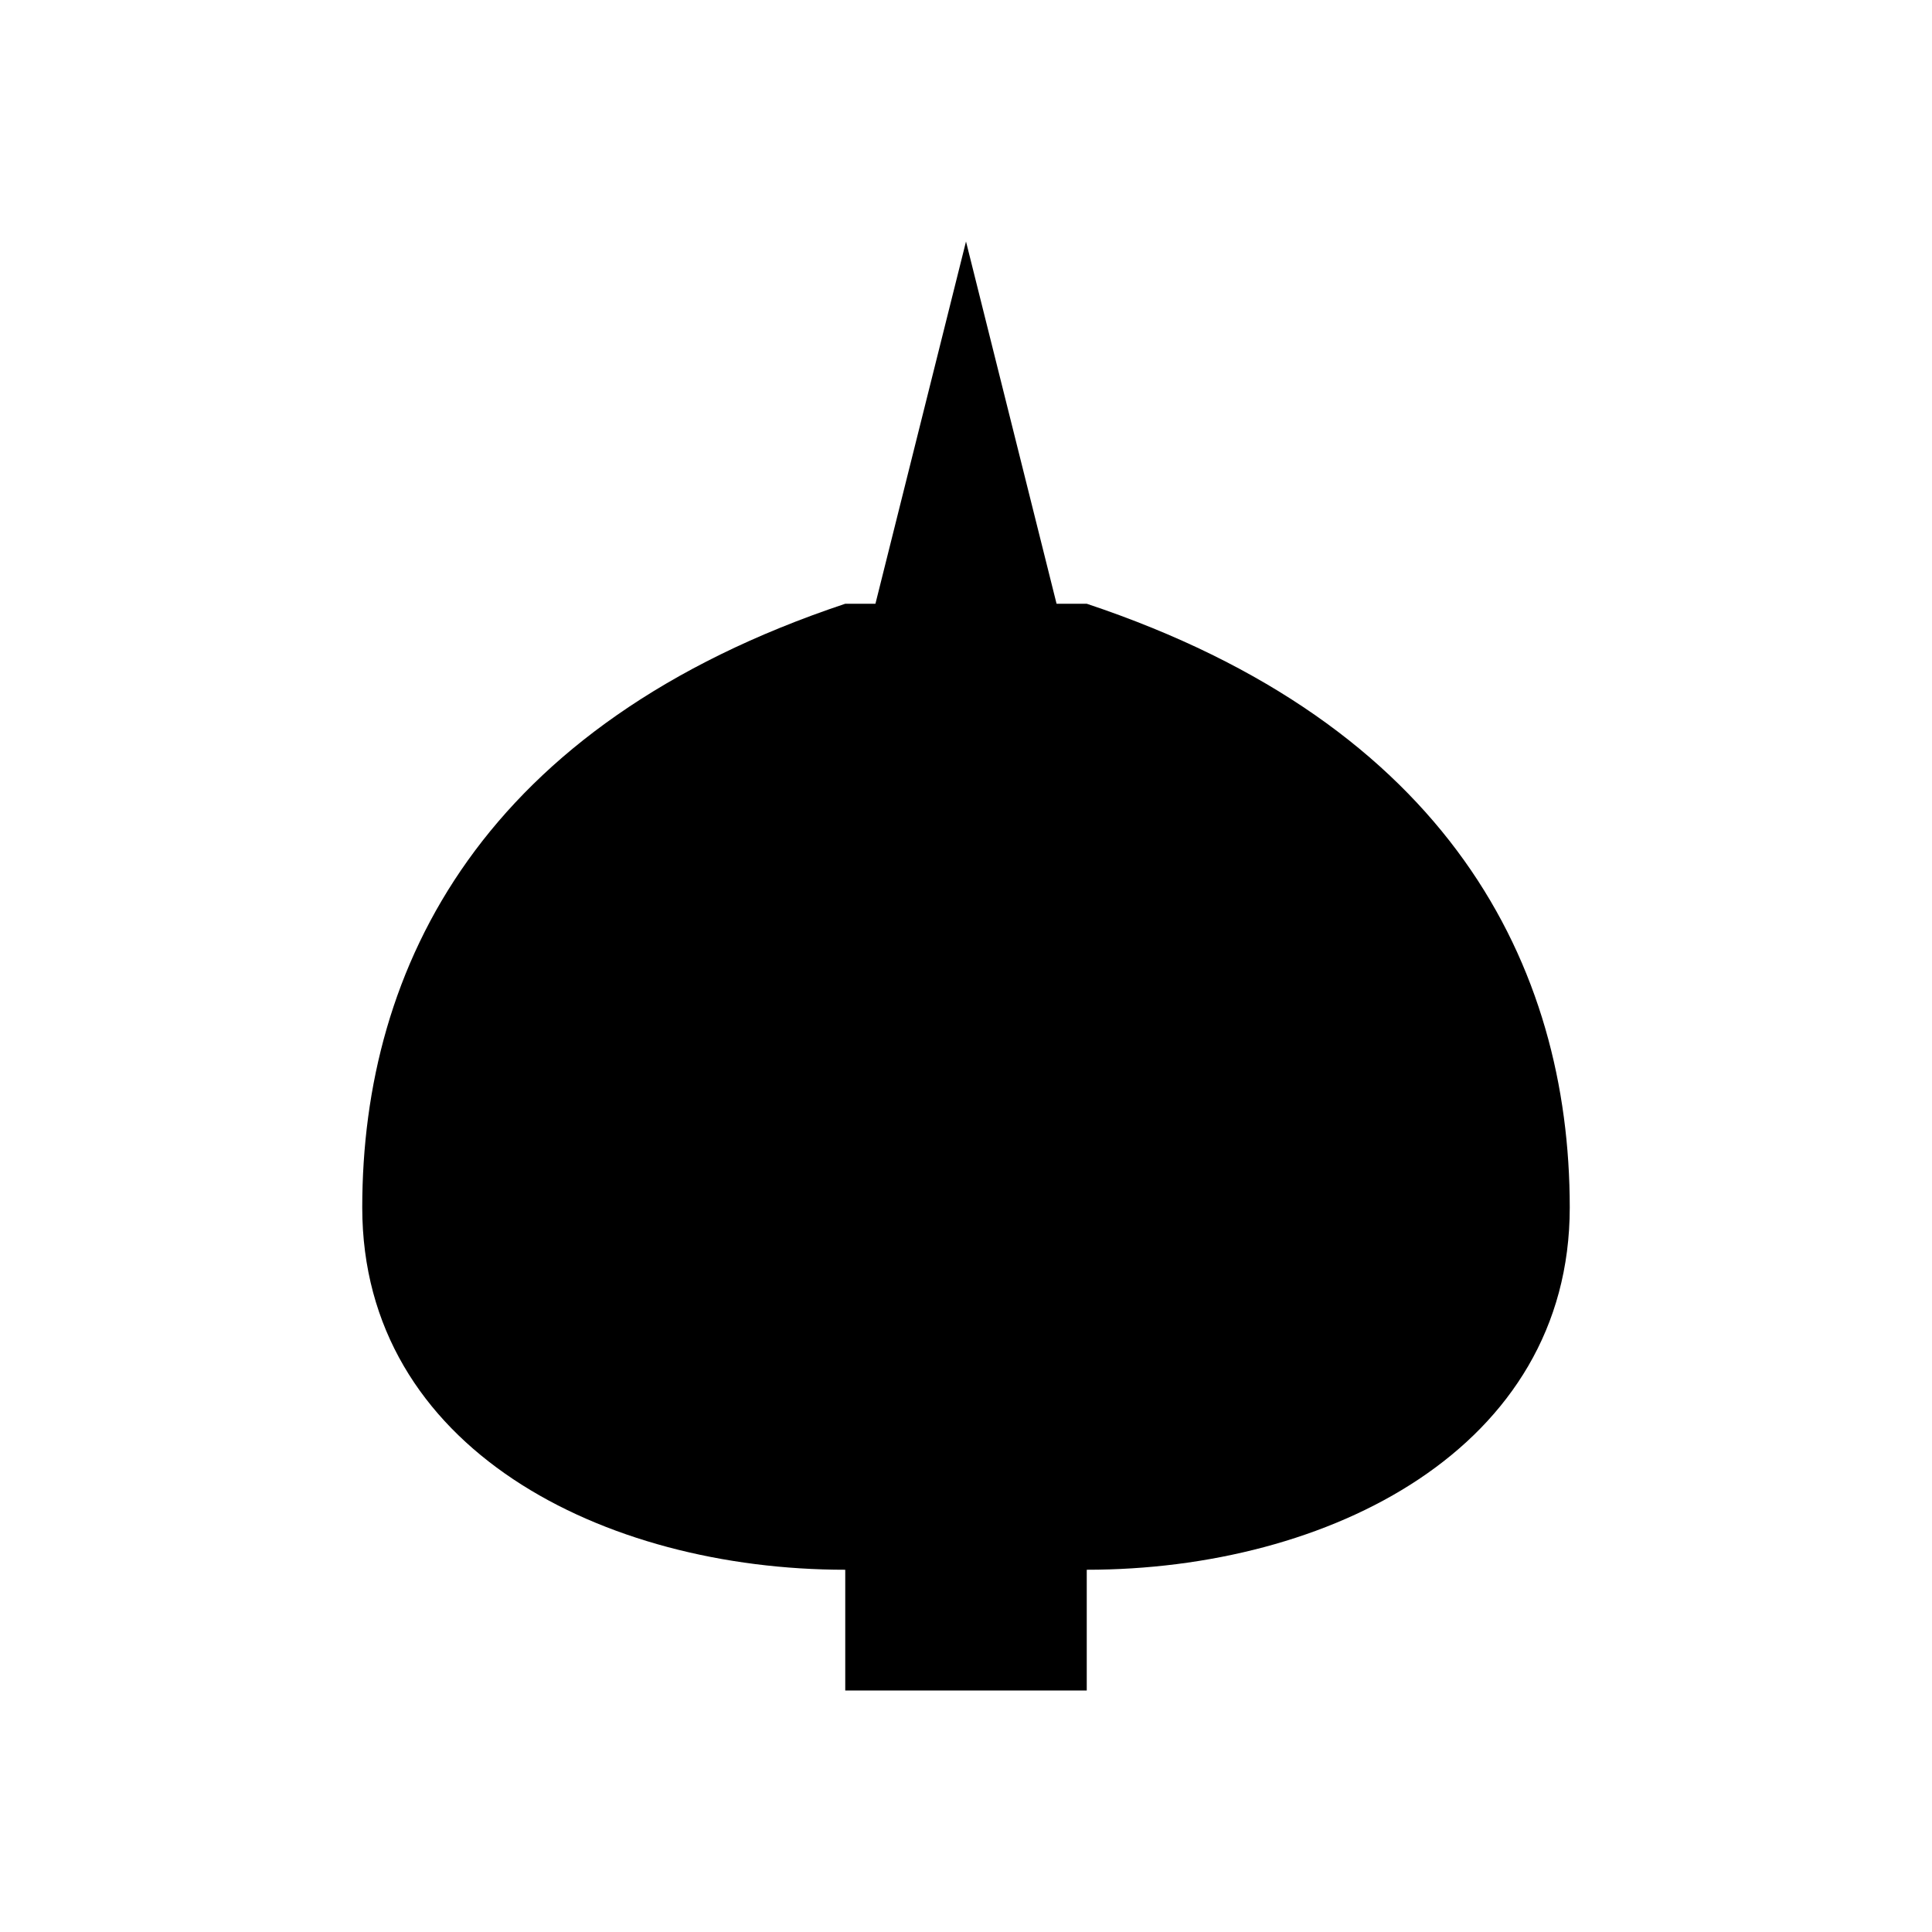
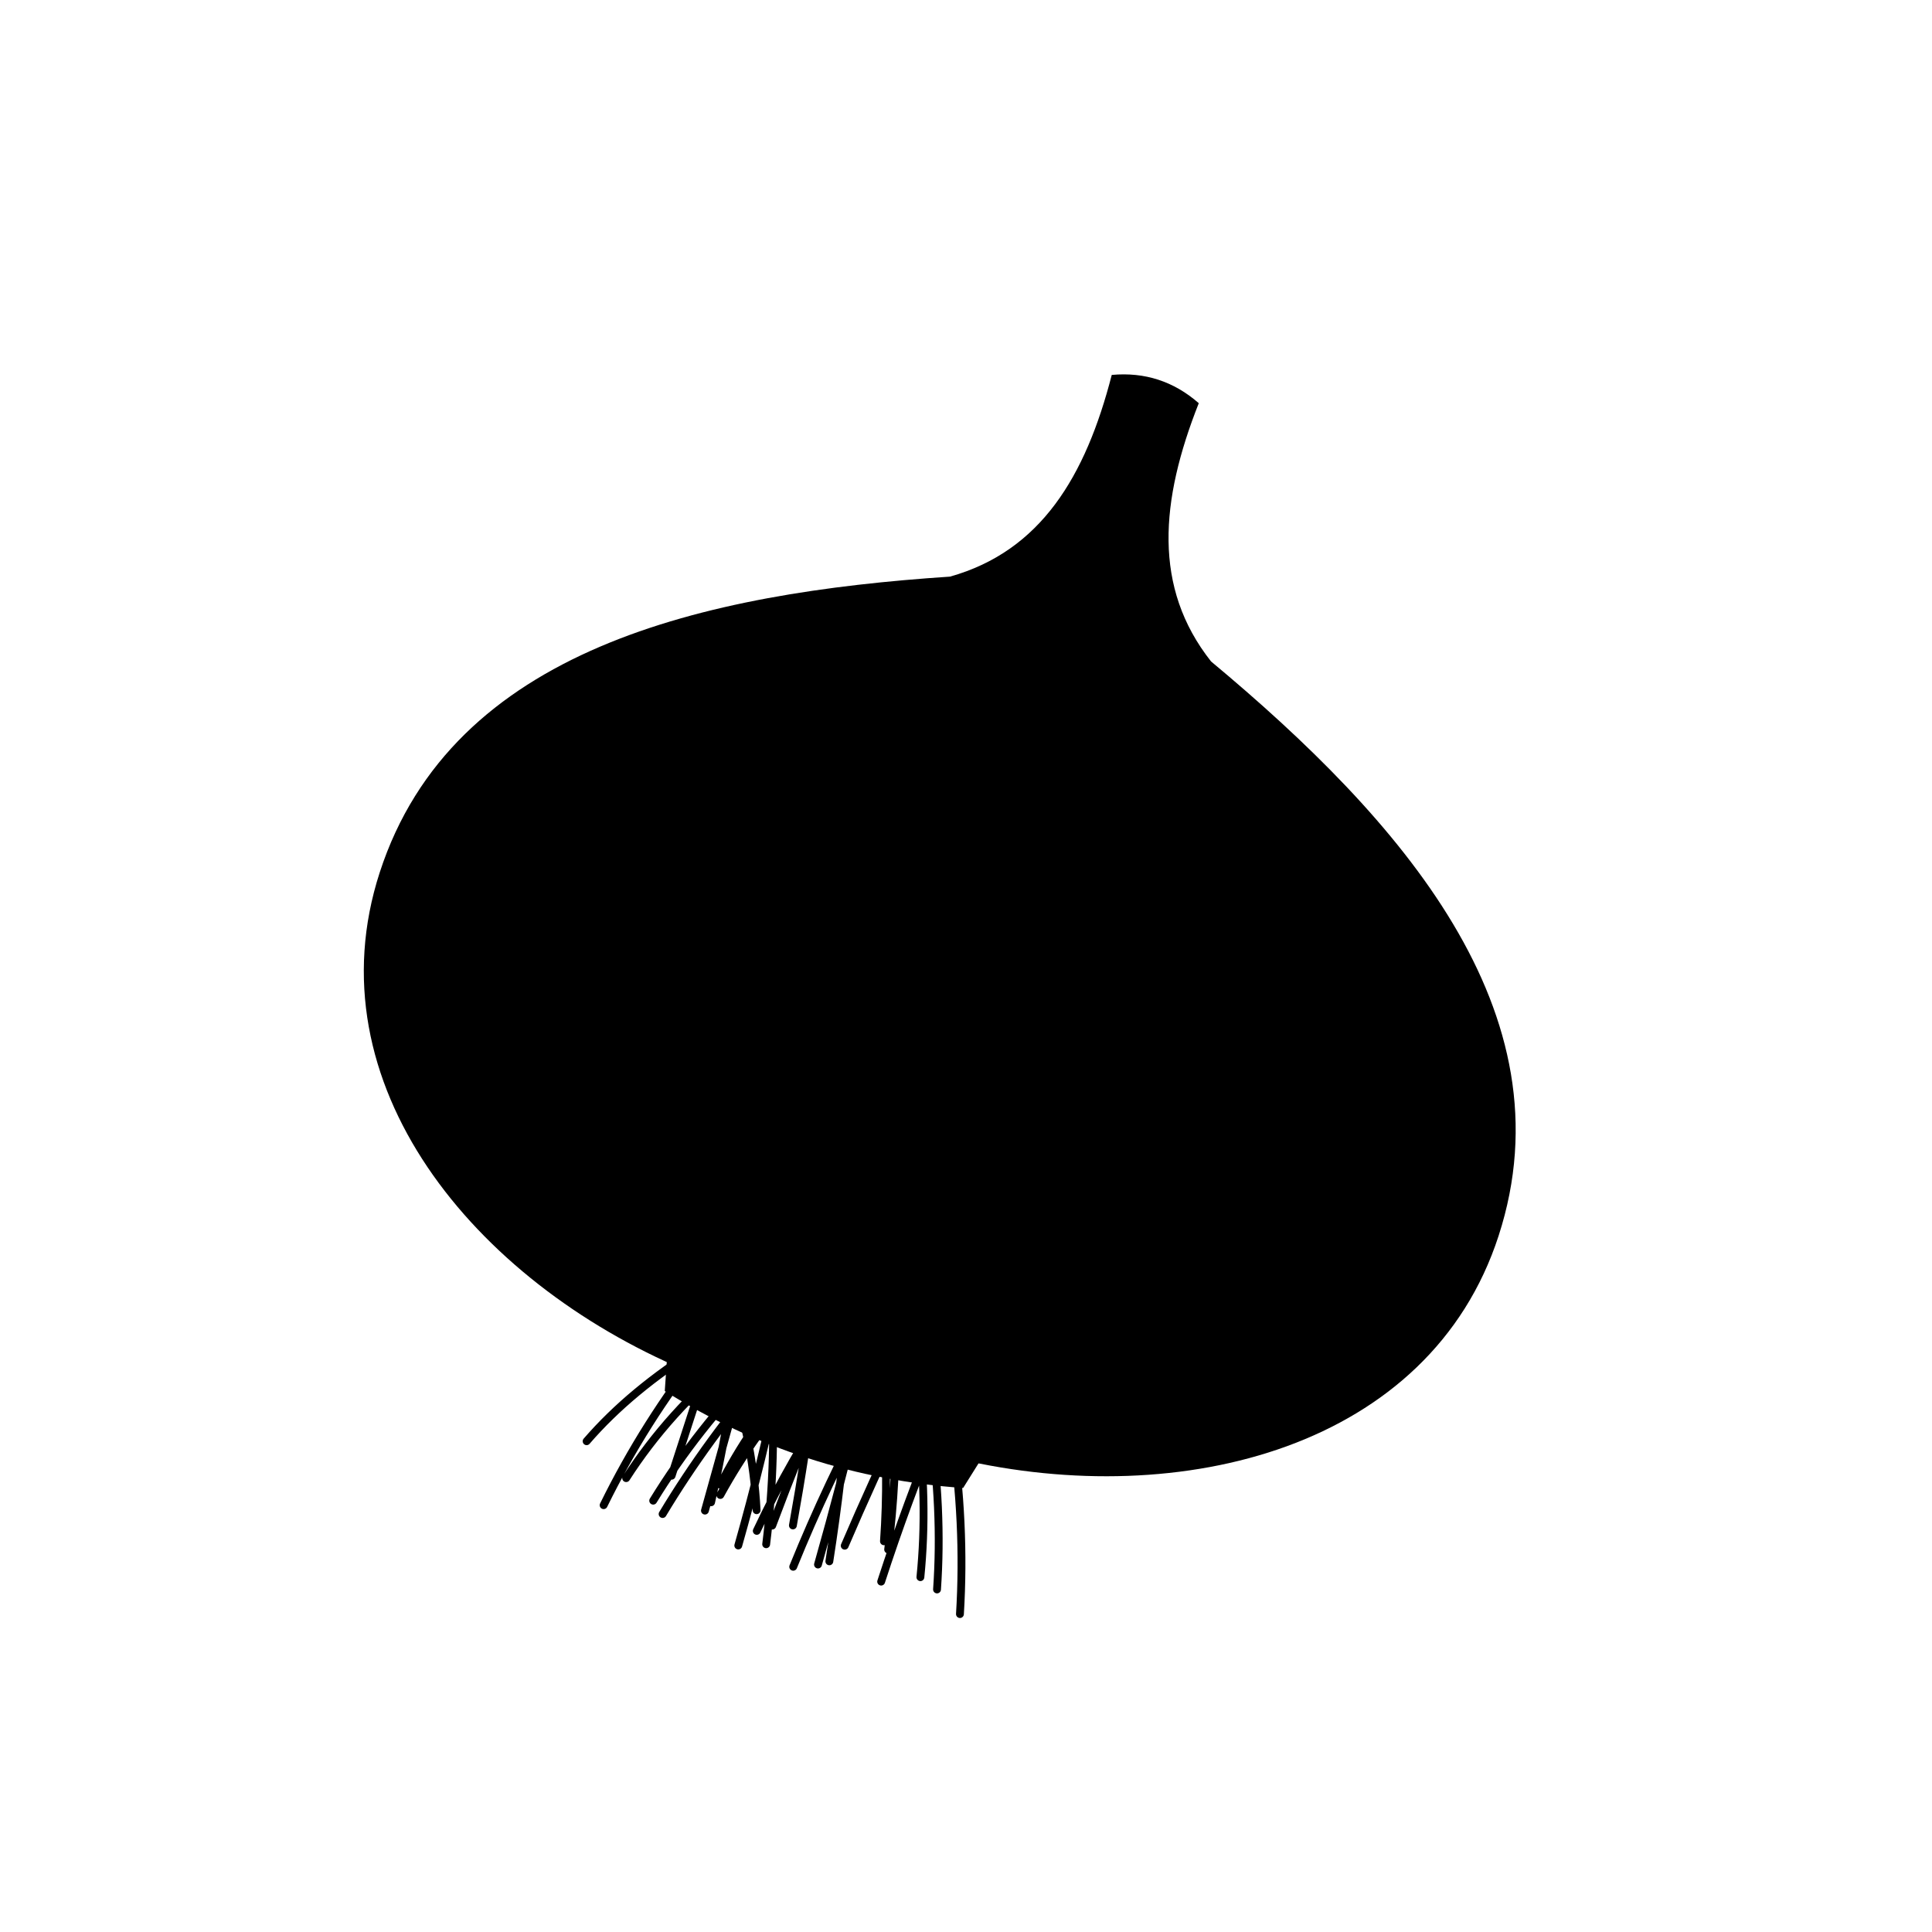
<svg xmlns="http://www.w3.org/2000/svg" viewBox="0 0 1024 1024" fill="currentColor">
-   <path d="M448 768H576V896H448Z" />
-   <path d="M448 384L512 128L576 384Z" />
-   <path d="M448 320C256 384 192 512 192 640C192 768 320 832 448 832H576C704 832 832 768 832 640C832 512 768 384 576 320Z" />
+   <g transform="translate(524 478) rotate(18) scale(1.732) translate(-512 -563)">
+     <g fill="none" stroke="currentColor" stroke-width="2.4" stroke-linecap="round">
+       <path d="M470 720q-16 19 -24 38M481 720q-14 22 -20 45M492 720q-11 26 -17 52M503 720q-9 20 -13 41M514 720q-7 24 -10 48M525 720q-5 27 -7 55M536 720q-3 22 -5 44M547 720q-2 25 -2 51M474 720q0 20 0 40M485 720q1 23 2 47M496 720q3 27 4 54M507 720q4 21 7 43M518 720q6 25 10 50M529 720q8 19 13 39M540 720q11 23 16 46M551 720q13 26 20 53M478 720q16 21 24 42M489 720q-12 24 -18 49M500 720q-8 19 -11 38M511 720q-2 22 -3 45M522 720q2 26 3 52M533 720q7 20 11 41M544 720q12 24 18 48M471 720q-10 27 -14 55M482 720q4 22 6 44M493 720q10 25 15 51" />
+     </g>
+     <path d="M458 712Q512 728 566 712L560 736Q512 748 464 736Z" />
+     <path d="M498 398C500 430 494 456 470 472C400 500 332 540 332 612C332 680 398 722 468 728Q512 734 556 728C626 722 692 680 692 612C692 540 624 500 554 472C530 456 524 430 526 398Q512 392 498 398Z" />
+   </g>
</svg>
